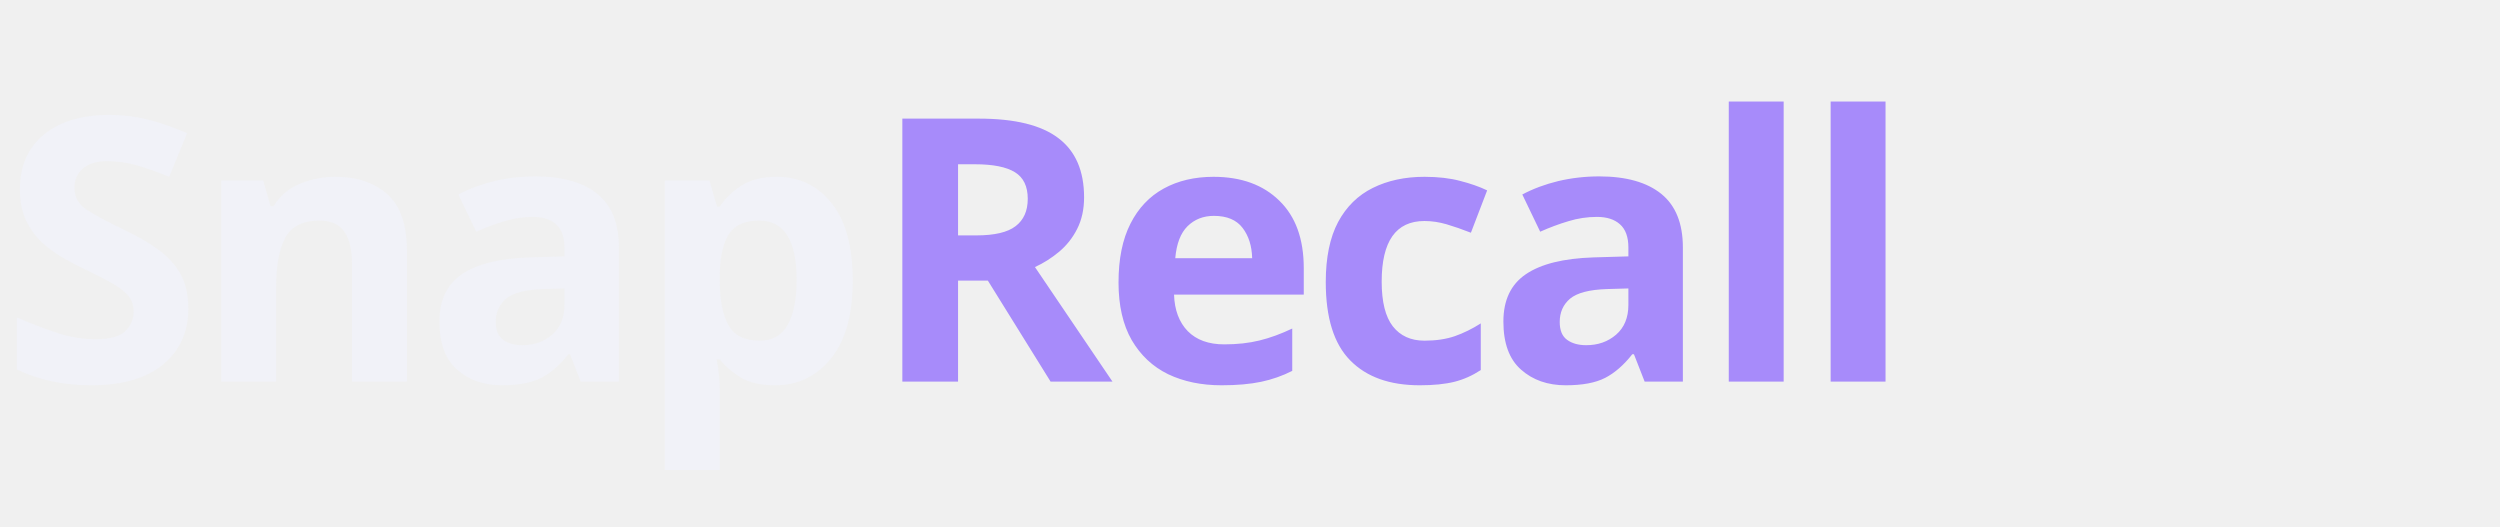
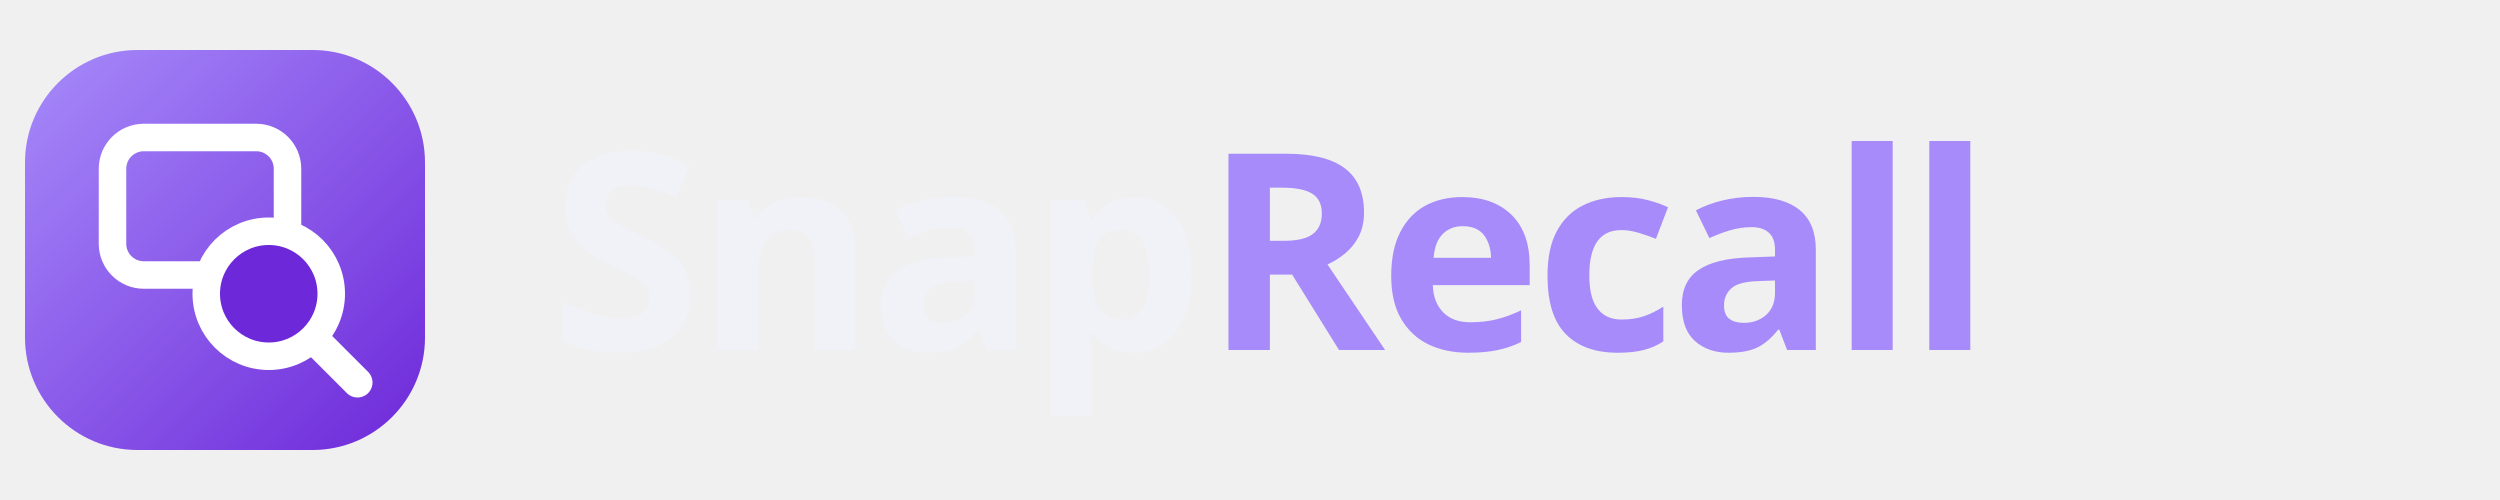
- <svg xmlns="http://www.w3.org/2000/svg" width="190" height="40" viewBox="0 0 190 40">
-   <text x="0" y="29" font-family="'Source Sans 3','Segoe UI',system-ui,sans-serif" font-size="28" font-weight="800" letter-spacing="-0.8" fill="#f1f2f8">Snap<tspan fill="#a78bfa">Recall</tspan>
+ <svg xmlns="http://www.w3.org/2000/svg" width="200" height="40" viewBox="0 0 200 40">
+   <defs>
+     <linearGradient id="g" x1="0" y1="0" x2="1" y2="1">
+       <stop offset="0" stop-color="#a78bfa" />
+       <stop offset="1" stop-color="#6d28d9" />
+     </linearGradient>
+   </defs>
+   <rect x="2" y="4" width="32" height="32" rx="9" fill="url(#g)" />
+   <rect x="9" y="11" width="14" height="11" rx="2.5" fill="none" stroke="#fff" stroke-width="2.2" />
+   <circle cx="21.5" cy="23.5" r="5" fill="#6d28d9" stroke="#fff" stroke-width="2.2" />
+   <path d="M25.2 27.2 L28.6 30.6" stroke="#fff" stroke-width="2.4" stroke-linecap="round" />
+   <text x="44" y="28" font-family="'Segoe UI Variable Display','Segoe UI',-apple-system,system-ui,sans-serif" font-size="22" font-weight="700" letter-spacing="-0.5" fill="#f1f2f8">Snap<tspan fill="#a78bfa">Recall</tspan>
  </text>
</svg>
